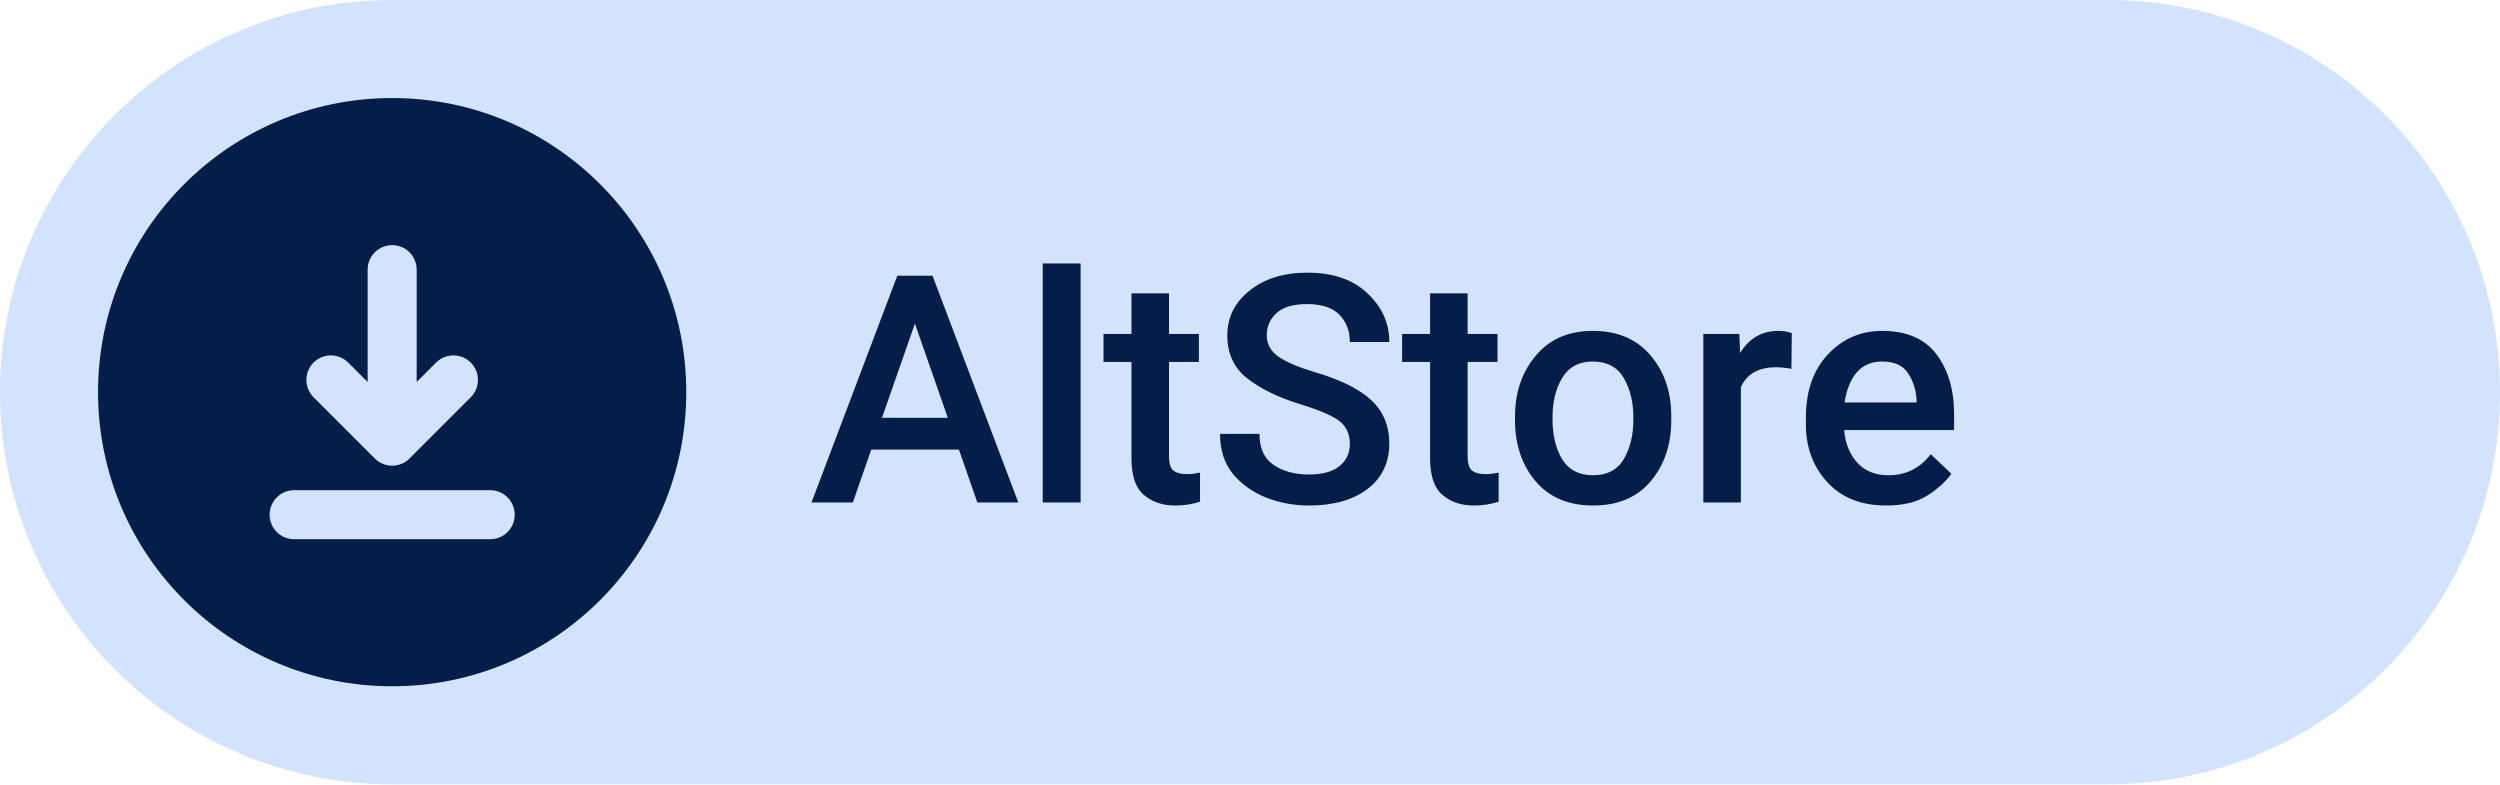
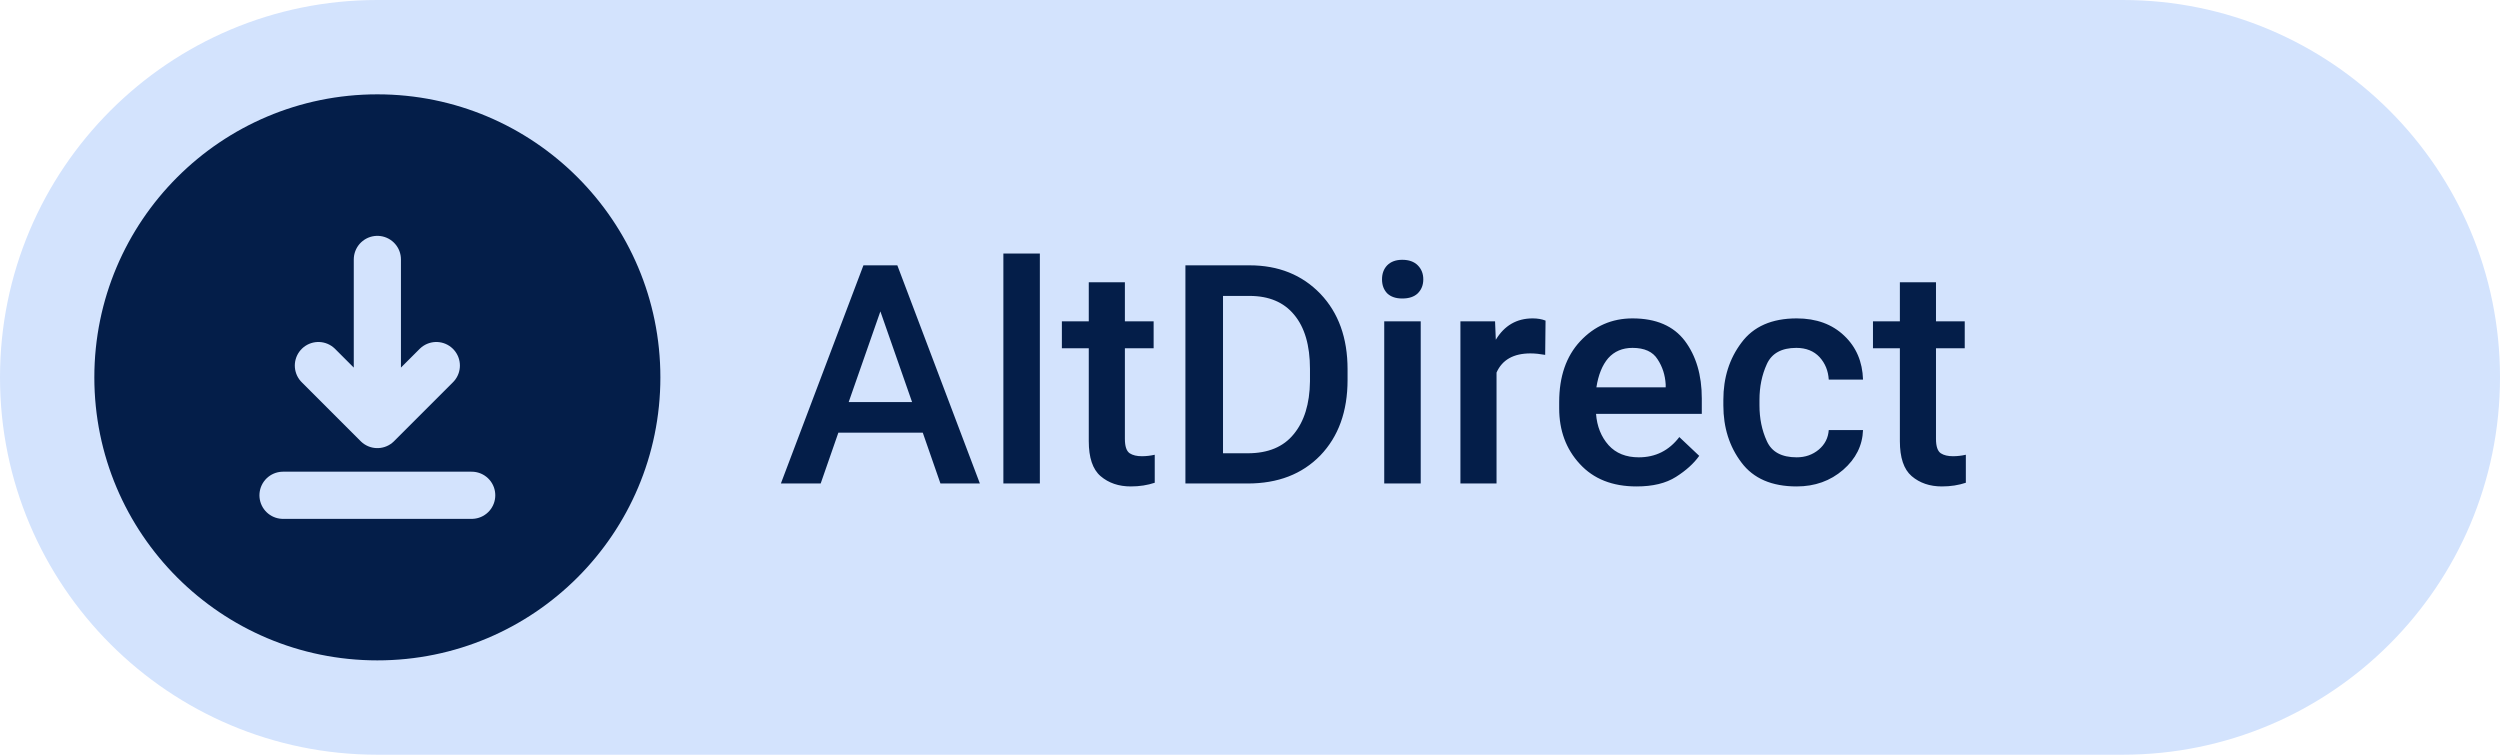
- <svg xmlns="http://www.w3.org/2000/svg" width="102" height="32" viewBox="0 0 102 32" role="img" aria-label="AltStore">
+ <svg xmlns="http://www.w3.org/2000/svg" width="106" height="32" viewBox="0 0 106 32" role="img" aria-label="AltDirect">
  <style>
    .bg { fill: #D3E3FD; }
    .fg { fill: #041E49; font-family: Roboto, -apple-system, 'Segoe UI', sans-serif; font-size: 13px; font-weight: 500; }
    .chip { fill: #041E49; }
    .glyph { stroke: #D3E3FD; stroke-width: 2; fill: none; stroke-linecap: round; stroke-linejoin: round; }
    @media (prefers-color-scheme: dark) {
      .bg { fill: #004A77; }
      .fg { fill: #D3E3FD; }
      .chip { fill: #D3E3FD; }
      .glyph { stroke: #004A77; }
    }
  </style>
-   <rect class="bg" width="102" height="32" rx="16" />
+   <rect class="bg" width="106" height="32" rx="16" />
  <circle class="chip" cx="16" cy="16" r="12" />
  <g transform="translate(9,9)">
    <path class="glyph" d="M7 2v7m0 0L4.5 6.5M7 9l2.5-2.5M3 12h8" />
  </g>
-   <text class="fg" x="33" y="20.5">AltStore</text>
+   <text class="fg" x="33" y="20.5">AltDirect</text>
</svg>
